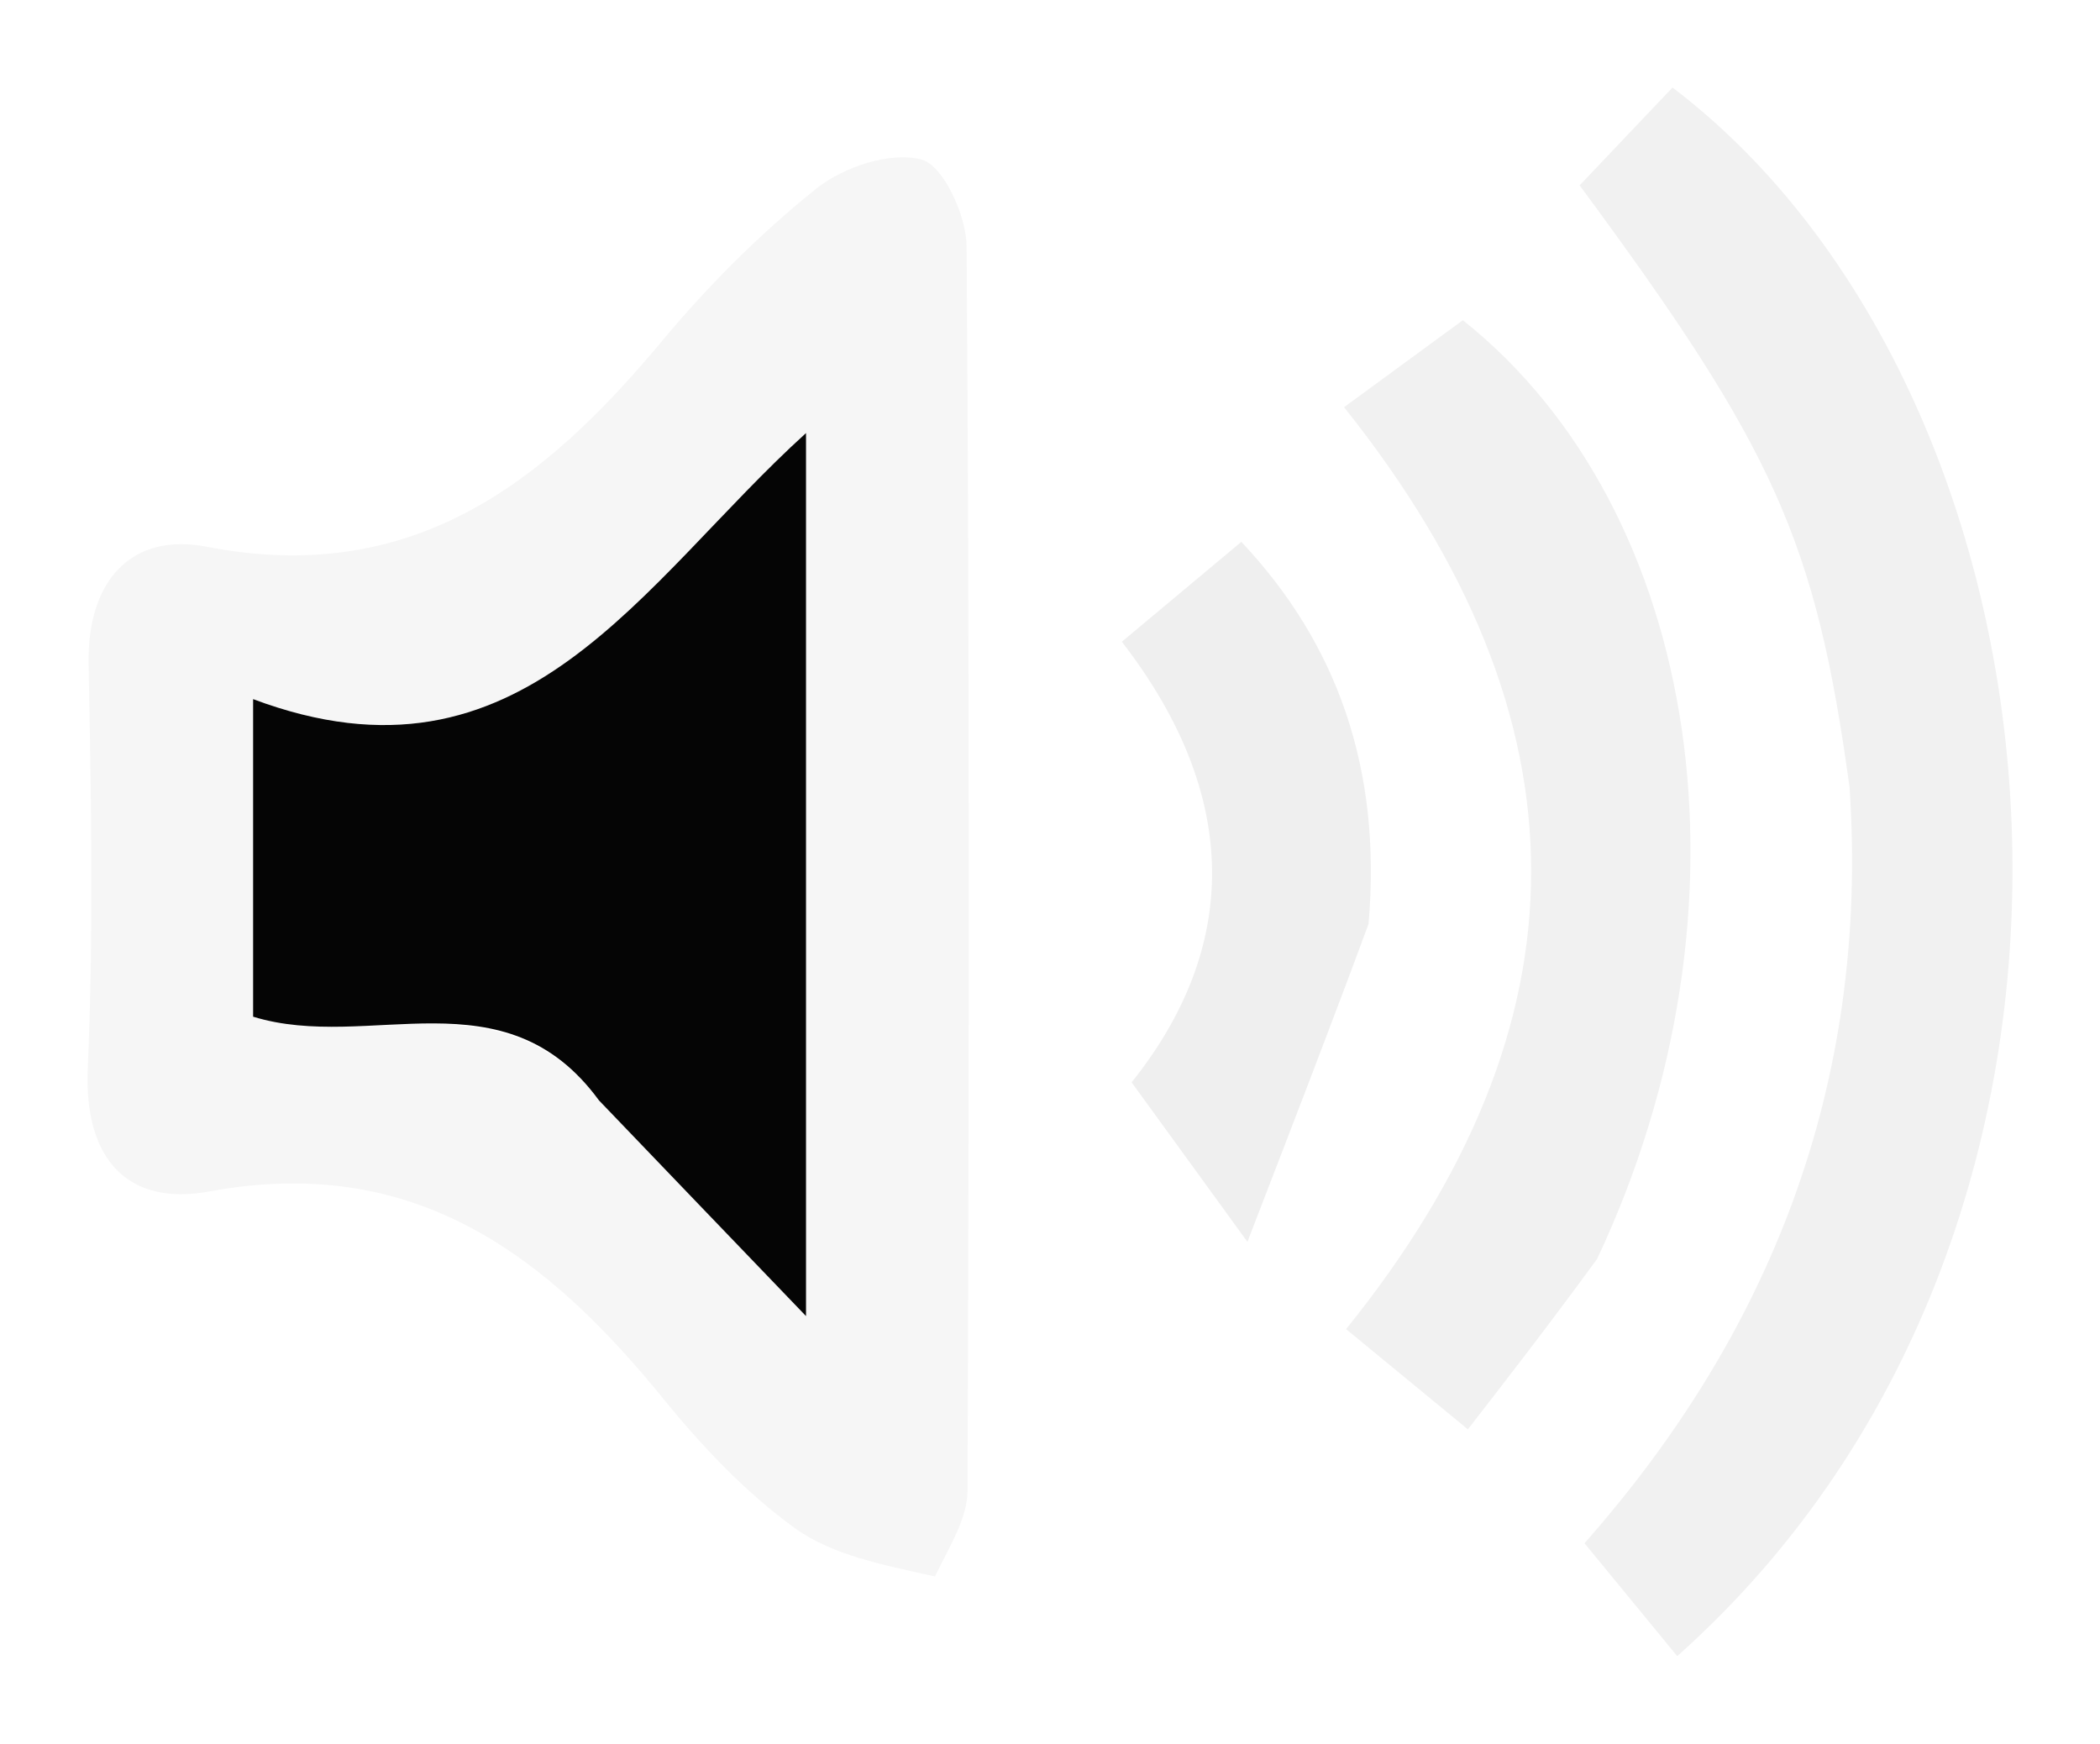
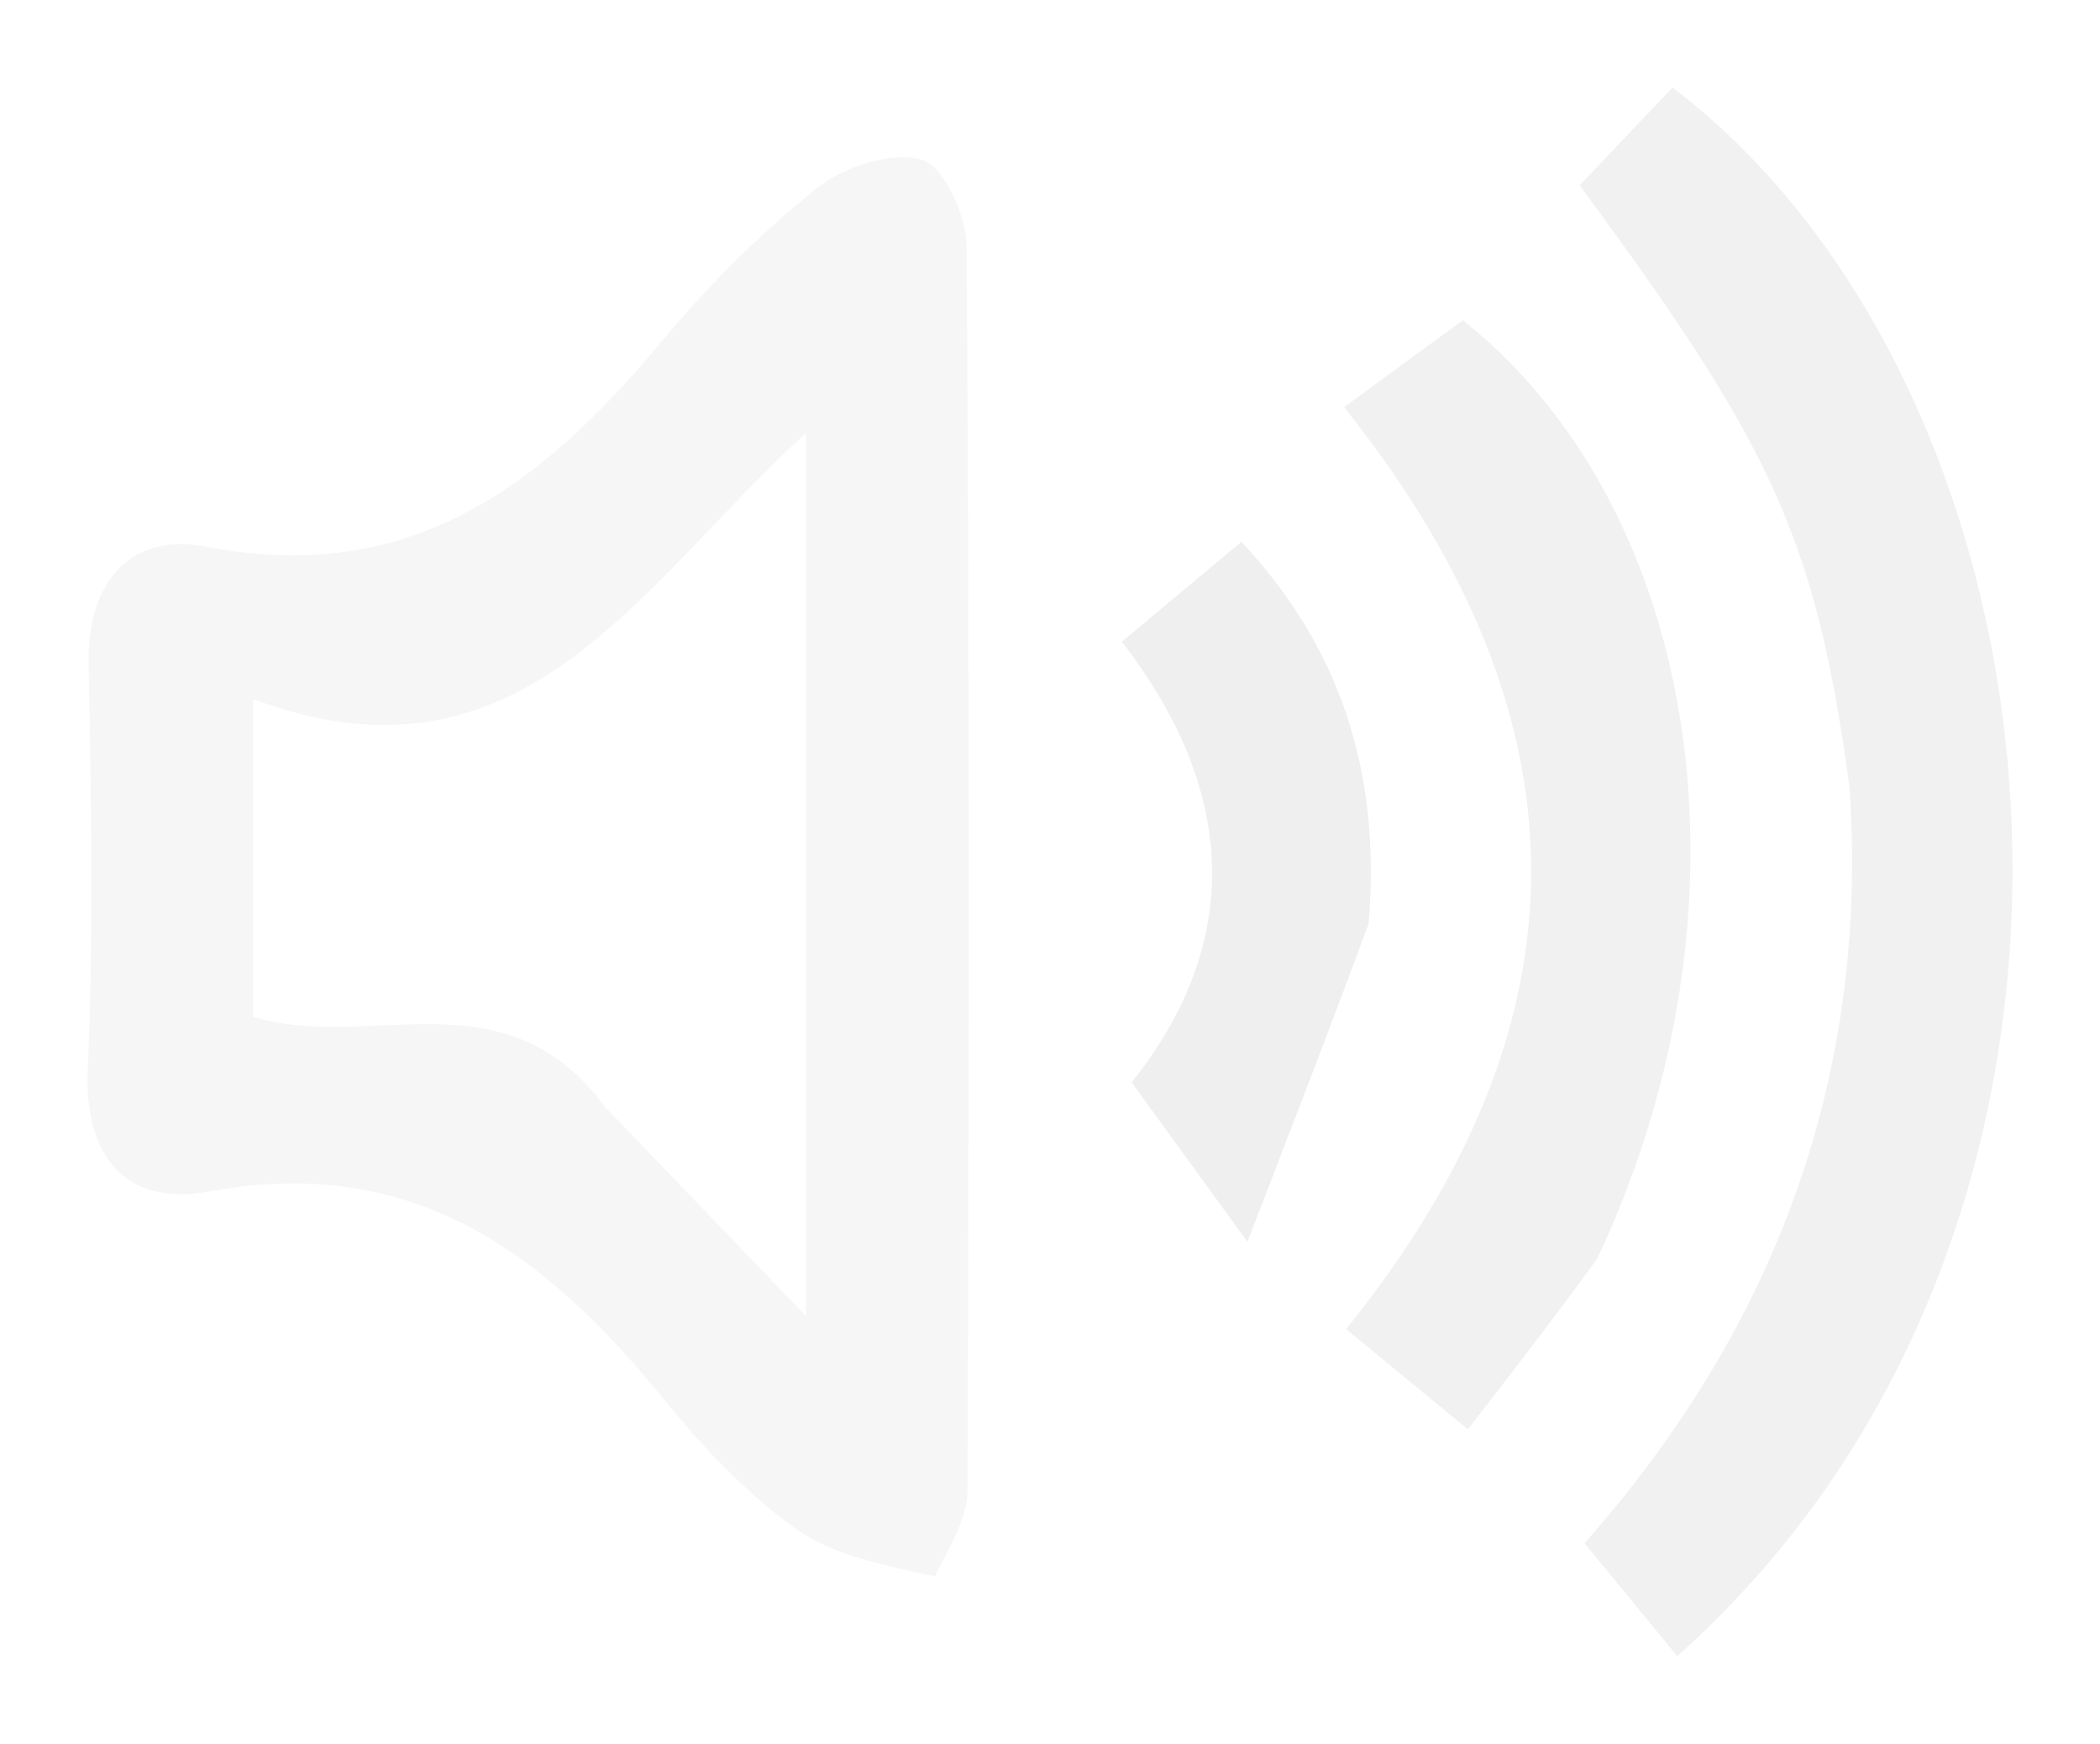
<svg xmlns="http://www.w3.org/2000/svg" viewBox="492.908 53.282 95.982 79.688" width="95.982" height="79.688" fill="none">
  <path fill="#F6F6F6" opacity="1" d=" M535.638,125.33   C533.276,124.796 530.969,124.368 529.248,123.127   C526.984,121.493 524.988,119.376 523.214,117.193   C517.84,110.578 511.79,106.008 502.477,107.733   C498.8,108.414 496.736,106.318 496.919,102.107   C497.186,95.962 497.074,89.796 496.957,83.642   C496.884,79.803 498.927,77.604 502.362,78.27   C511.691,80.078 517.705,75.427 523.142,68.896   C525.262,66.349 527.649,63.957 530.232,61.892   C531.469,60.903 533.614,60.199 535.027,60.574   C536.023,60.839 537.076,63.134 537.086,64.53   C537.221,83.496 537.2,102.464 537.127,121.431   C537.122,122.647 536.362,123.86 535.638,125.33  M520.537,103.844   C523.37,106.792 526.203,109.74 529.748,113.43   C529.748,99.402 529.748,86.595 529.748,73.073   C522.21,79.898 516.832,89.865 504.476,85.233   C504.476,90.818 504.476,95.371 504.476,99.746   C509.79,101.384 515.951,97.653 520.537,103.844  z" />
  <path fill="#F1F1F1" opacity="1" d=" M577.442,89.248   C575.895,77.979 573.997,73.784 565.106,61.753   C566.48,60.306 567.918,58.791 569.352,57.282   C588.028,71.48 591.937,109.034 569.567,128.97   C568.239,127.354 566.893,125.715 565.328,123.81   C573.661,114.38 578.369,103.04 577.442,89.248  z" />
  <path fill="#F1F1F1" opacity="1" d=" M565.905,110.816   C563.76,113.757 561.746,116.353 559.999,118.605   C557.978,116.943 556.185,115.467 554.432,114.025   C565.688,100.075 565.765,86.205 554.339,71.892   C556.07,70.625 557.897,69.287 559.77,67.916   C570.683,76.605 573.483,94.726 565.905,110.816  z" />
  <path fill="#EFEFEF" opacity="1" d=" M555.458,95.508   C553.752,100.121 552.13,104.319 549.922,110.035   C547.575,106.804 546.222,104.94 544.629,102.747   C549.52,96.639 549.692,89.726 544.182,82.611   C545.916,81.161 547.644,79.717 549.644,78.045   C553.988,82.656 556.079,88.38 555.458,95.508  z" />
-   <path fill="#050505" opacity="1" d=" M520.285,103.572   C515.951,97.653 509.79,101.384 504.476,99.746   C504.476,95.371 504.476,90.818 504.476,85.233   C516.832,89.865 522.21,79.898 529.748,73.073   C529.748,86.595 529.748,99.402 529.748,113.43   C526.203,109.74 523.37,106.792 520.285,103.572  z" />
+   <path fill="none" d=" M520.285,103.572   C515.951,97.653 509.79,101.384 504.476,99.746   C504.476,95.371 504.476,90.818 504.476,85.233   C516.832,89.865 522.21,79.898 529.748,73.073   C529.748,86.595 529.748,99.402 529.748,113.43   C526.203,109.74 523.37,106.792 520.285,103.572  z" />
</svg>
